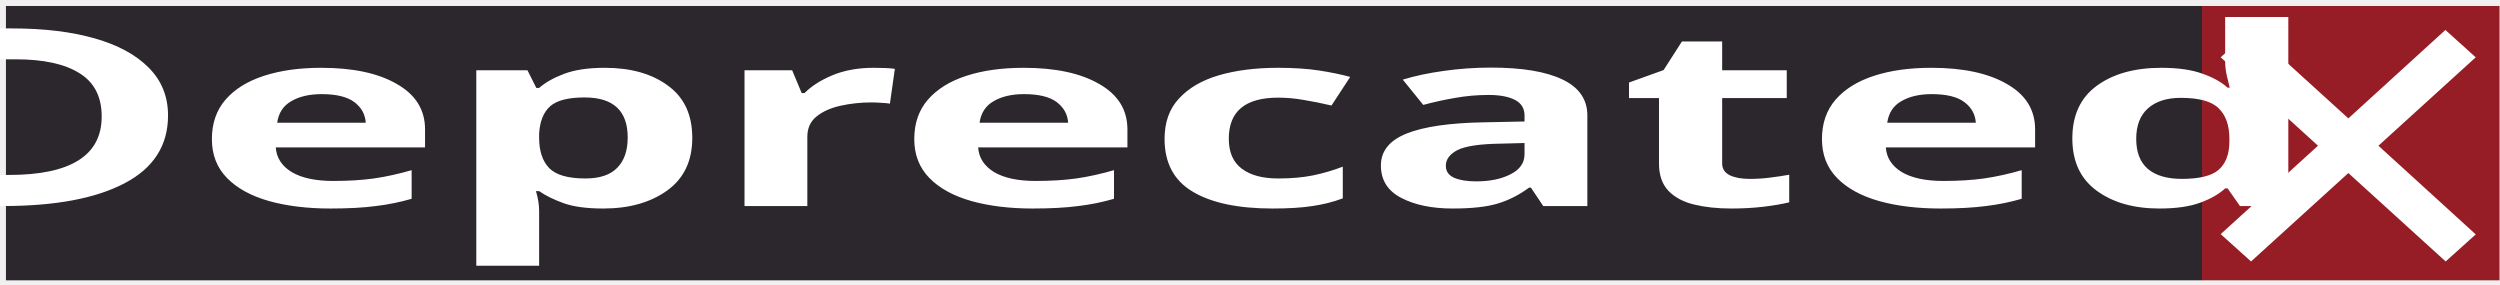
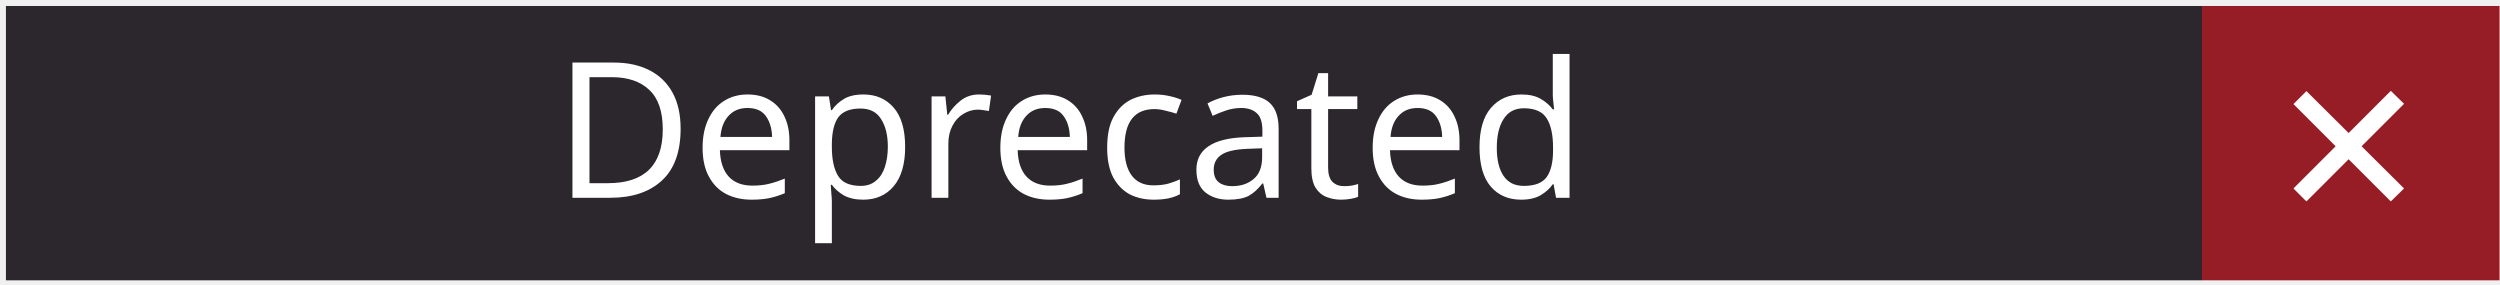
<svg xmlns="http://www.w3.org/2000/svg" width="176" height="20" viewBox="0 0 46.567 5.292" version="1.1" id="svg899">
  <defs id="defs893">
    <mask id="a">
      <rect style="fill:#ffffff" y="0" x="0" width="176" height="20" rx="3" id="rect7" />
    </mask>
  </defs>
  <g id="layer1" transform="translate(0,-291.7083)">
    <g mask="url(#a)" id="g16" transform="matrix(0.5462424,0,0,-1.007343,-27.96605,300.8164)" style="stroke-width:0.357;paint-order:fill markers stroke">
      <path style="fill:#2c262d;fill-opacity:1;stroke-width:0.357;paint-order:fill markers stroke" d="M 51.397,3.858 H 126.287 V 8.931 H 51.397 Z" id="path10" />
      <path style="fill:#961c25;fill-opacity:1;stroke-width:0.357;paint-order:fill markers stroke" d="m 126.287,3.858 h 10.146 v 5.073 h -10.146 z" id="path12" />
    </g>
    <g style="font-size:11px;font-family:'DejaVu Sans', Verdana, Geneva, sans-serif;text-anchor:middle;fill:#ffffff;stroke-width:0.821" font-size="11" id="g26" transform="matrix(0.5952974,0,0,0.1746173,40.51158,282.5289)">
      <text style="fill:#010101;fill-opacity:0.3;stroke-width:0.821" x="77.5" y="15" id="text18" />
-       <text x="-47.57" y="52.687" id="text20" style="font-style:normal;font-variant:normal;font-weight:900;font-stretch:normal;font-size:31.793px;font-family:'Source Sans Pro';-inkscape-font-specification:'Source Sans Pro, Heavy';font-variant-ligatures:normal;font-variant-caps:normal;font-variant-numeric:normal;font-feature-settings:normal;text-align:center;writing-mode:lr-tb;text-anchor:middle;stroke-width:0.821" transform="scale(0.7067586,1.41491)">
-         <tspan style="font-style:normal;font-variant:normal;font-weight:900;font-stretch:normal;font-size:18.755px;font-family:'Source Sans Pro';-inkscape-font-specification:'Source Sans Pro, Heavy';font-variant-ligatures:normal;font-variant-caps:normal;font-variant-numeric:normal;font-feature-settings:normal;text-align:center;writing-mode:lr-tb;text-anchor:middle;stroke-width:1.907" id="tspan825">Deprecated</tspan>
+       <text x="-63.844" y="39.896" id="text20" transform="scale(0.5415975,1.84639)" style="font-size:9.027px;stroke-width:0.673">
+         <tspan style="-inkscape-font-specification:'Source Sans Pro, Normal';font-family:'Source Sans Pro';font-weight:normal;font-style:normal;font-stretch:normal;font-variant:normal;font-size:10.942px;text-anchor:middle;text-align:center;writing-mode:lr;font-variant-ligatures:normal;font-variant-caps:normal;font-variant-numeric:normal;font-feature-settings:normal" id="tspan837">Deprecated</tspan>
      </text>
-       <text x="9.555" y="-29.949" id="text24" style="font-style:normal;font-variant:normal;font-weight:900;font-stretch:normal;font-size:24.022px;font-family:'Source Sans Pro';-inkscape-font-specification:'Source Sans Pro, Heavy';font-variant-ligatures:normal;font-variant-caps:normal;font-variant-numeric:normal;font-feature-settings:normal;text-align:center;writing-mode:lr-tb;text-anchor:middle;stroke-width:0.821" transform="scale(0.5681638,-1.760056)">✕</text>
+       <text x="10.047" y="40.907" id="text24" transform="scale(0.5415975,1.84639)" style="font-style:normal;font-variant:normal;font-weight:normal;font-stretch:normal;font-size:10.942px;font-family:'Source Sans Pro';-inkscape-font-specification:'Source Sans Pro, Normal';font-variant-ligatures:normal;font-variant-caps:normal;font-variant-numeric:normal;font-feature-settings:normal;text-align:center;writing-mode:lr-tb;text-anchor:middle;stroke-width:0.673">✕</text>
    </g>
  </g>
</svg>
